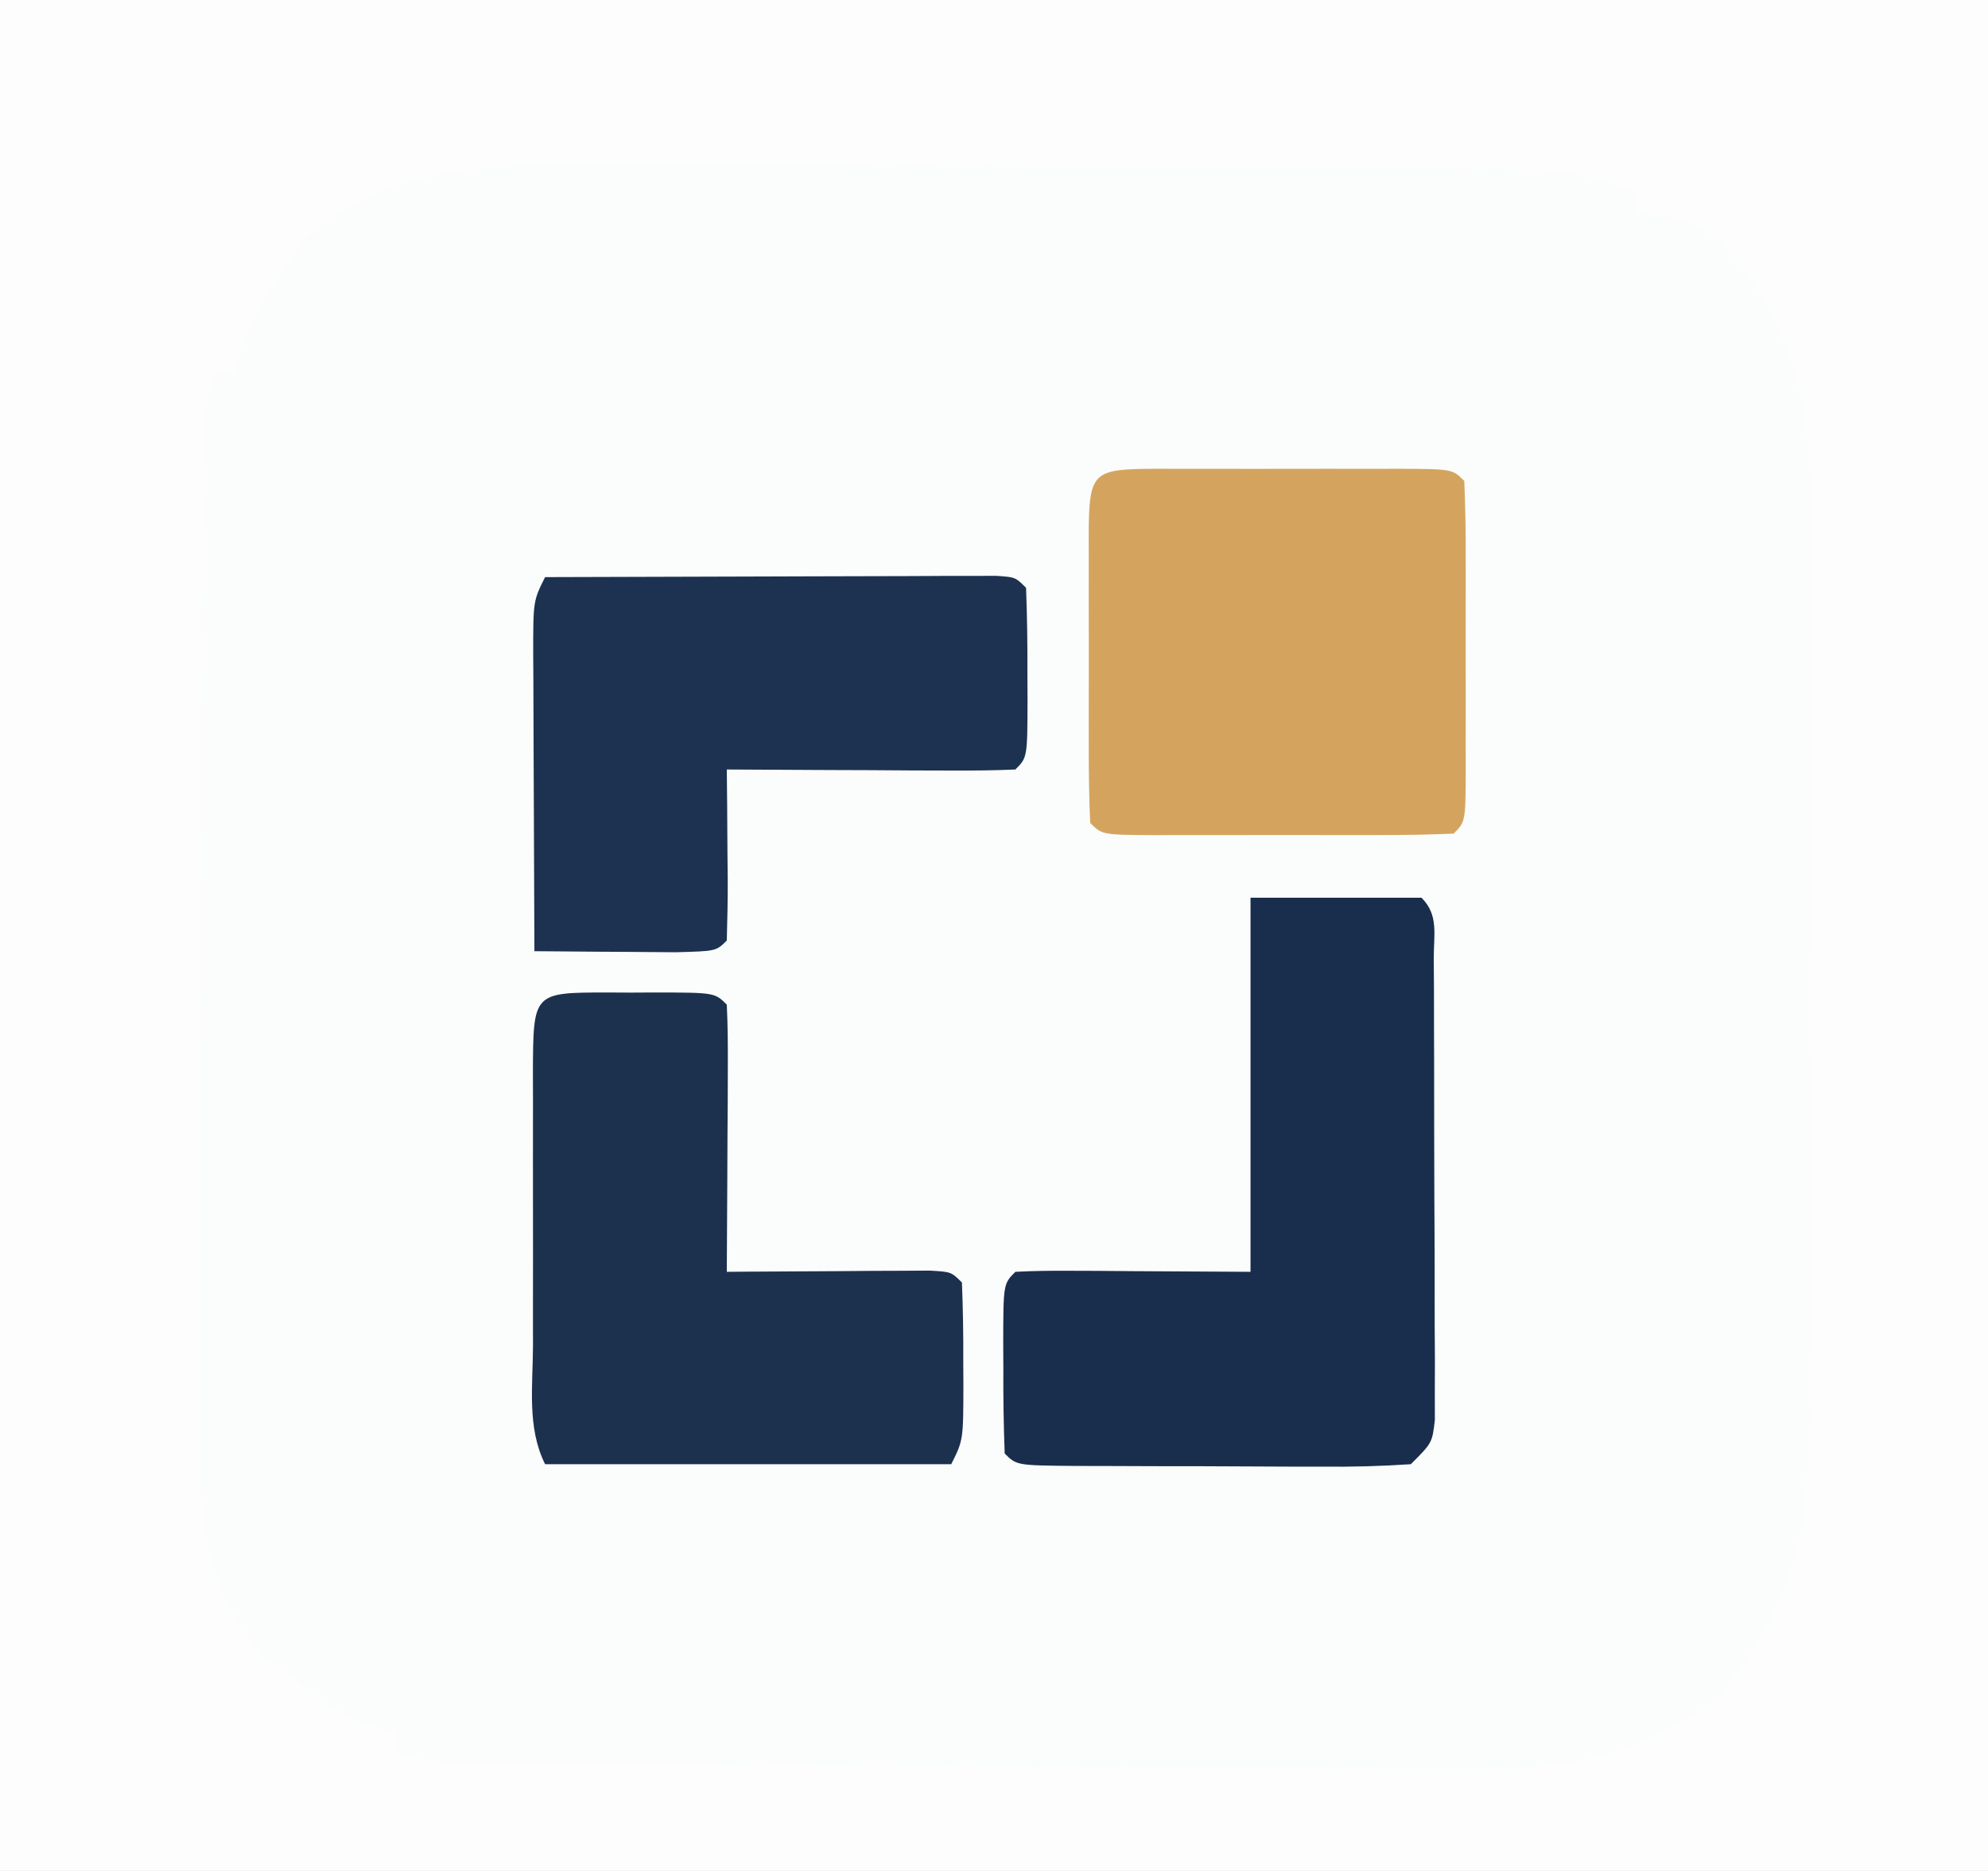
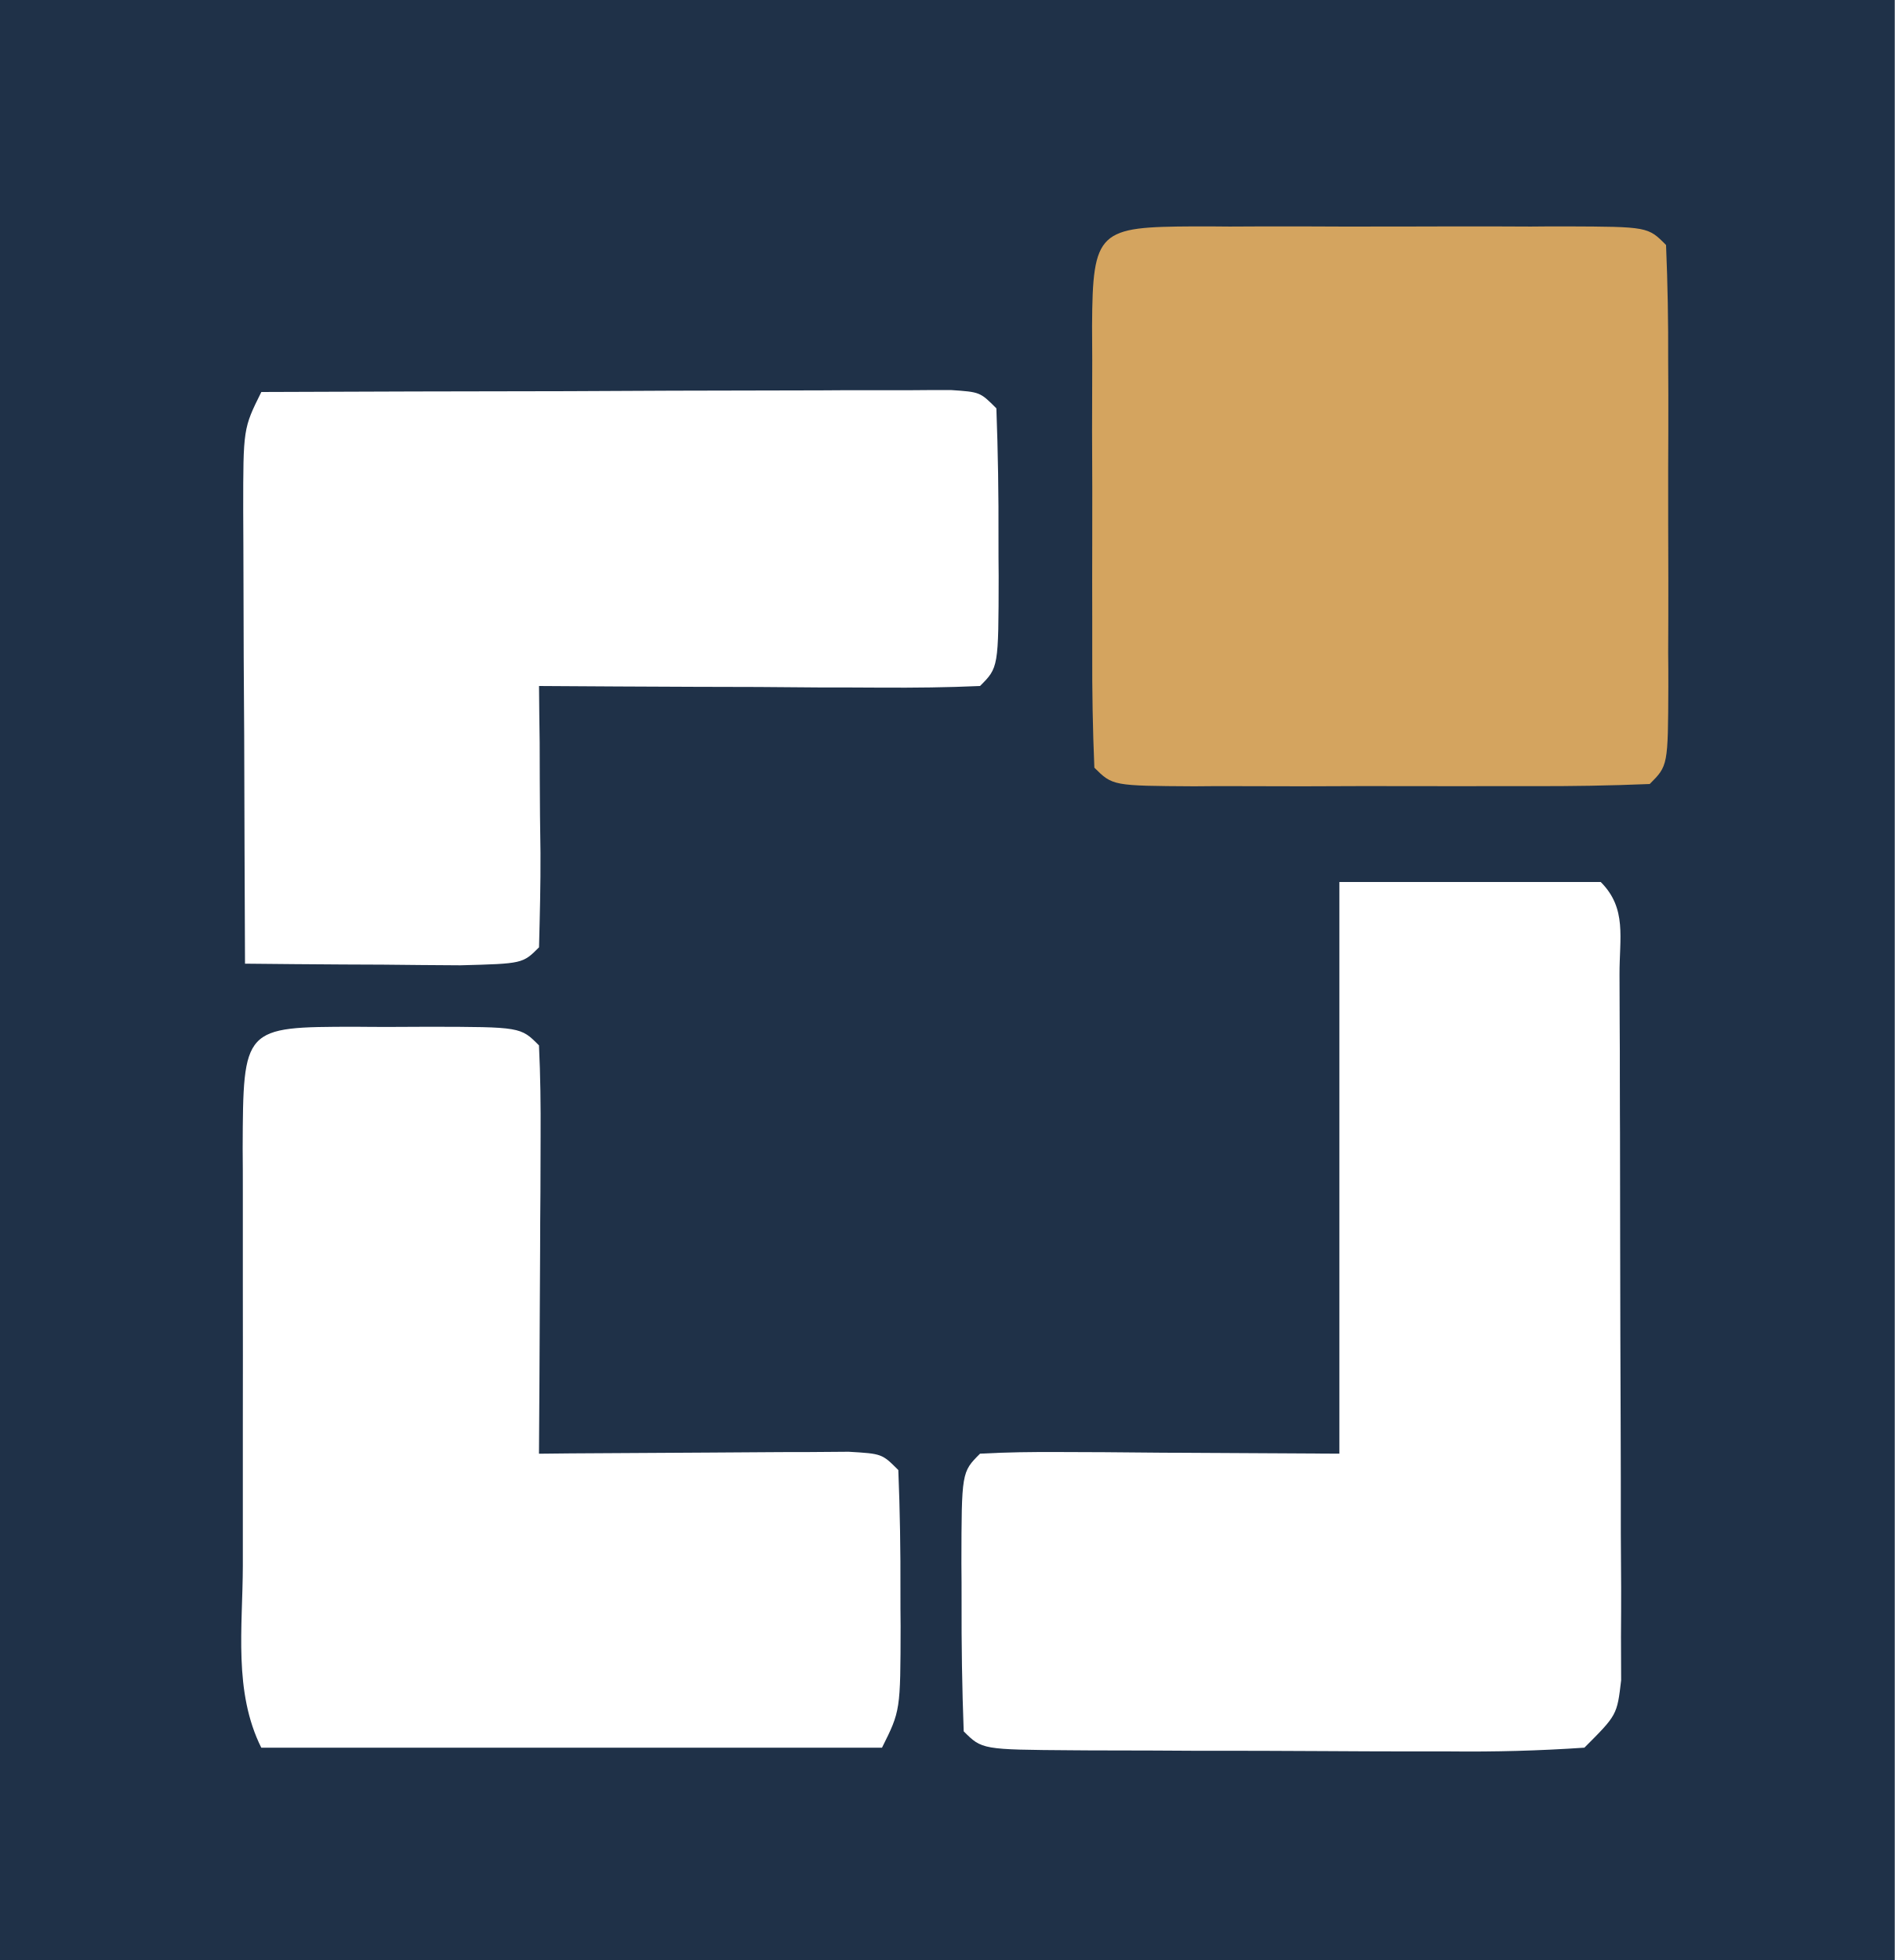
- <svg xmlns="http://www.w3.org/2000/svg" version="1.1" width="186" height="175">
-   <path d="M0 0 C61.38 0 122.76 0 186 0 C186 57.75 186 115.5 186 175 C124.62 175 63.24 175 0 175 C0 117.25 0 59.5 0 0 Z " fill="#FBFCFC" transform="translate(0,0)" />
-   <path d="M0 0 C61.38 0 122.76 0 186 0 C186 57.75 186 115.5 186 175 C124.62 175 63.24 175 0 175 C0 117.25 0 59.5 0 0 Z M28.211 22.656 C27.605 23.595 26.999 24.533 26.375 25.5 C25.743 26.438 25.112 27.377 24.461 28.344 C23.198 30.64 22.447 32.44 22 35 C21.34 35 20.68 35 20 35 C19.187 37.858 18.871 40.401 18.86 43.369 C18.854 44.236 18.848 45.104 18.842 45.998 C18.841 46.942 18.84 47.886 18.839 48.858 C18.834 49.859 18.829 50.859 18.824 51.89 C18.809 55.201 18.802 58.513 18.797 61.824 C18.791 64.129 18.785 66.433 18.78 68.738 C18.769 73.572 18.763 78.406 18.76 83.241 C18.754 89.424 18.73 95.606 18.702 101.788 C18.683 106.551 18.678 111.313 18.676 116.075 C18.673 118.353 18.665 120.632 18.652 122.91 C18.635 126.105 18.637 129.3 18.644 132.495 C18.634 133.429 18.625 134.363 18.616 135.325 C18.662 142.61 19.526 149.281 24.559 154.812 C25.509 155.534 26.459 156.256 27.438 157 C28.859 158.114 28.859 158.114 30.309 159.25 C32.673 160.788 34.249 161.584 37 162 C37 162.66 37 163.32 37 164 C39.892 164.825 42.472 165.131 45.476 165.147 C46.367 165.154 47.259 165.161 48.177 165.169 C49.633 165.173 49.633 165.173 51.118 165.177 C52.66 165.187 52.66 165.187 54.233 165.197 C57.637 165.217 61.041 165.228 64.445 165.238 C65.61 165.242 66.774 165.246 67.974 165.251 C74.138 165.271 80.303 165.286 86.468 165.295 C92.823 165.306 99.178 165.341 105.533 165.38 C110.43 165.407 115.327 165.415 120.224 165.418 C122.565 165.423 124.907 165.435 127.249 165.453 C130.535 165.478 133.82 165.477 137.106 165.47 C138.064 165.483 139.023 165.496 140.01 165.509 C147.864 165.449 154.739 163.694 160.875 158.625 C167.764 150.115 169.303 143.472 169.275 132.817 C169.28 131.818 169.285 130.818 169.29 129.789 C169.304 126.499 169.303 123.208 169.301 119.918 C169.305 117.62 169.309 115.322 169.314 113.025 C169.321 108.212 169.321 103.4 169.316 98.588 C169.31 92.438 169.327 86.288 169.35 80.138 C169.365 75.393 169.366 70.648 169.363 65.903 C169.363 63.637 169.368 61.37 169.378 59.104 C169.391 55.926 169.384 52.749 169.372 49.571 C169.38 48.646 169.388 47.72 169.395 46.766 C169.321 37.375 167.395 29.415 160.852 22.496 C158.337 20.464 156.202 20 153 20 C153 19.34 153 18.68 153 18 C147.557 15.741 142.645 15.704 136.855 15.709 C135.847 15.703 134.84 15.696 133.802 15.689 C130.479 15.67 127.156 15.666 123.832 15.664 C121.513 15.658 119.194 15.651 116.874 15.644 C112.013 15.632 107.152 15.628 102.291 15.629 C96.081 15.63 89.873 15.602 83.663 15.568 C78.872 15.546 74.081 15.542 69.289 15.543 C67.001 15.54 64.713 15.531 62.425 15.516 C59.214 15.496 56.004 15.502 52.792 15.514 C51.859 15.503 50.927 15.492 49.965 15.48 C42.054 15.555 34.081 17.066 28.211 22.656 Z " fill="#FDFDFD" transform="translate(0,0)" />
-   <path d="M0 0 C5.28 0 10.56 0 16 0 C17.625 1.625 17.136 3.428 17.145 5.672 C17.152 6.666 17.158 7.661 17.165 8.685 C17.166 9.768 17.167 10.85 17.168 11.965 C17.173 13.62 17.173 13.62 17.178 15.309 C17.183 17.649 17.185 19.988 17.185 22.328 C17.187 25.919 17.206 29.509 17.225 33.1 C17.228 35.367 17.23 37.635 17.23 39.902 C17.238 40.983 17.245 42.063 17.252 43.176 C17.249 44.173 17.246 45.171 17.243 46.199 C17.244 47.08 17.246 47.961 17.247 48.868 C17 51 17 51 15 53 C12.215 53.188 9.531 53.256 6.746 53.23 C5.93 53.23 5.114 53.23 4.273 53.229 C2.547 53.226 0.822 53.218 -0.904 53.206 C-3.555 53.188 -6.206 53.185 -8.857 53.186 C-10.531 53.181 -12.205 53.175 -13.879 53.168 C-14.677 53.167 -15.475 53.166 -16.297 53.165 C-21.884 53.116 -21.884 53.116 -23 52 C-23.1 49.323 -23.139 46.677 -23.125 44 C-23.129 43.25 -23.133 42.5 -23.137 41.727 C-23.127 36.127 -23.127 36.127 -22 35 C-20.365 34.913 -18.727 34.893 -17.09 34.902 C-16.199 34.905 -15.308 34.907 -14.39 34.91 C-13.251 34.919 -12.111 34.928 -10.938 34.938 C-5.523 34.968 -5.523 34.968 0 35 C0 23.45 0 11.9 0 0 Z " fill="#192E4C" transform="translate(117,84)" />
-   <path d="M0 0 C0.714 0.002 1.427 0.004 2.162 0.006 C2.891 0.005 3.62 0.004 4.37 0.003 C5.914 0.003 7.457 0.004 9.001 0.009 C11.371 0.014 13.741 0.009 16.111 0.002 C17.608 0.003 19.104 0.004 20.6 0.006 C21.313 0.004 22.027 0.002 22.762 0 C27.766 0.024 27.766 0.024 28.881 1.139 C28.982 3.503 29.021 5.837 29.014 8.201 C29.015 8.908 29.016 9.614 29.017 10.342 C29.017 11.839 29.016 13.335 29.011 14.831 C29.006 17.129 29.011 19.427 29.018 21.725 C29.017 23.175 29.016 24.626 29.014 26.076 C29.016 26.768 29.018 27.46 29.02 28.172 C28.996 33.024 28.996 33.024 27.881 34.139 C25.444 34.24 23.037 34.279 20.6 34.272 C19.871 34.273 19.142 34.274 18.392 34.275 C16.848 34.275 15.305 34.273 13.761 34.269 C11.391 34.264 9.021 34.269 6.651 34.276 C5.154 34.275 3.658 34.274 2.162 34.272 C1.092 34.275 1.092 34.275 0 34.278 C-5.004 34.254 -5.004 34.254 -6.119 33.139 C-6.22 30.775 -6.259 28.441 -6.252 26.076 C-6.253 25.37 -6.254 24.663 -6.255 23.936 C-6.255 22.439 -6.254 20.943 -6.249 19.447 C-6.244 17.149 -6.249 14.851 -6.256 12.553 C-6.255 11.102 -6.254 9.652 -6.252 8.201 C-6.254 7.51 -6.256 6.818 -6.258 6.105 C-6.229 0.233 -5.855 0.028 0 0 Z " fill="#D4A45F" transform="translate(108.119,43.86105)" />
-   <path d="M0 0 C1.125 0.006 1.125 0.006 2.273 0.012 C3.024 0.008 3.774 0.004 4.547 0 C10.147 0.01 10.147 0.01 11.273 1.137 C11.361 2.99 11.38 4.847 11.371 6.703 C11.368 7.828 11.365 8.953 11.361 10.111 C11.353 11.295 11.345 12.479 11.336 13.699 C11.331 14.887 11.327 16.075 11.322 17.299 C11.31 20.245 11.294 23.191 11.273 26.137 C11.904 26.131 12.535 26.126 13.185 26.121 C16.027 26.1 18.869 26.087 21.711 26.074 C23.201 26.062 23.201 26.062 24.721 26.049 C26.137 26.044 26.137 26.044 27.582 26.039 C28.894 26.031 28.894 26.031 30.232 26.023 C32.273 26.137 32.273 26.137 33.273 27.137 C33.373 29.627 33.412 32.084 33.398 34.574 C33.404 35.615 33.404 35.615 33.41 36.678 C33.4 41.883 33.4 41.883 32.273 44.137 C19.733 44.137 7.193 44.137 -5.727 44.137 C-7.44 40.709 -6.868 36.779 -6.859 33.008 C-6.86 32.103 -6.861 31.198 -6.862 30.266 C-6.863 28.352 -6.861 26.438 -6.857 24.524 C-6.852 21.583 -6.857 18.642 -6.863 15.701 C-6.863 13.845 -6.861 11.989 -6.859 10.133 C-6.861 9.247 -6.863 8.362 -6.866 7.45 C-6.837 0.012 -6.837 0.012 0 0 Z " fill="#1C314E" transform="translate(56.72656,92.86328)" />
-   <path d="M0 0 C6.248 -0.025 12.496 -0.043 18.744 -0.055 C20.871 -0.06 22.998 -0.067 25.126 -0.075 C28.176 -0.088 31.227 -0.093 34.277 -0.098 C35.713 -0.105 35.713 -0.105 37.178 -0.113 C38.499 -0.113 38.499 -0.113 39.847 -0.114 C40.627 -0.116 41.406 -0.118 42.209 -0.12 C44 0 44 0 45 1 C45.1 3.677 45.139 6.323 45.125 9 C45.131 10.125 45.131 10.125 45.137 11.273 C45.127 16.873 45.127 16.873 44 18 C42 18.088 39.998 18.107 37.996 18.098 C36.781 18.094 35.566 18.091 34.314 18.088 C33.035 18.08 31.756 18.071 30.438 18.062 C29.154 18.058 27.871 18.053 26.549 18.049 C23.366 18.037 20.183 18.021 17 18 C17.012 19.143 17.023 20.287 17.035 21.465 C17.045 22.956 17.054 24.447 17.062 25.938 C17.071 26.692 17.079 27.447 17.088 28.225 C17.097 30.15 17.052 32.075 17 34 C16 35 16 35 12.184 35.098 C10.602 35.091 9.019 35.079 7.438 35.062 C6.631 35.058 5.825 35.053 4.994 35.049 C2.996 35.037 0.998 35.019 -1 35 C-1.025 30.337 -1.043 25.674 -1.055 21.011 C-1.06 19.424 -1.067 17.837 -1.075 16.25 C-1.088 13.971 -1.093 11.693 -1.098 9.414 C-1.103 8.703 -1.108 7.991 -1.113 7.258 C-1.114 2.228 -1.114 2.228 0 0 Z " fill="#1C3250" transform="translate(51,54)" />
+ <svg xmlns="http://www.w3.org/2000/svg" viewBox="0 0 116 120" width="116" height="120">
+   <rect x="0" y="0" width="116" height="120" fill="#1F3148" />
+   <path d="M0 0 C5.28 0 10.56 0 16 0 C17.62 1.62 17.14 3.43 17.15 5.67 C17.15 6.67 17.16 7.66 17.16 8.69 C17.17 9.77 17.17 10.85 17.17 11.96 C17.17 13.62 17.18 15.31 17.18 15.31 C17.18 17.65 17.19 19.99 17.19 22.33 C17.19 25.92 17.21 29.51 17.22 33.1 C17.23 35.37 17.23 37.63 17.23 39.9 C17.24 40.98 17.24 42.06 17.25 43.18 C17.25 44.17 17.25 45.17 17.24 46.2 C17.24 47.08 17.25 47.96 17.25 48.87 C17 51 17 51 15 53 C12.21 53.19 9.53 53.26 6.75 53.23 C5.93 53.23 5.11 53.23 4.27 53.23 C2.55 53.23 0.82 53.22 -0.9 53.21 C-3.56 53.19 -6.21 53.19 -8.86 53.19 C-10.53 53.18 -12.21 53.17 -13.88 53.17 C-14.68 53.17 -15.47 53.17 -16.3 53.16 C-21.88 53.12 -21.88 53.12 -23 52 C-23.1 49.32 -23.14 46.68 -23.13 44 C-23.13 43.25 -23.13 42.5 -23.14 41.73 C-23.13 36.13 -23.13 36.13 -22 35 C-20.37 34.91 -18.73 34.89 -17.09 34.9 C-16.2 34.9 -15.31 34.91 -14.39 34.91 C-13.25 34.92 -12.11 34.93 -10.94 34.94 C-5.52 34.97 -5.52 34.97 0 35 C0 23.45 0 11.9 0 0 Z" fill="white" transform="translate(82,54)" />
+   <path d="M0 0 C0.71 0 1.43 0 2.16 0.01 C2.89 0.01 3.62 0 4.37 0 C5.91 0 7.46 0 9 0.01 C11.37 0.01 13.74 0.01 16.11 0 C17.61 0 19.1 0 20.6 0.01 C21.31 0 22.03 0 22.76 0 C27.77 0.02 27.77 0.02 28.88 1.14 C28.98 3.5 29.02 5.84 29.01 8.2 C29.01 8.91 29.02 9.61 29.02 10.34 C29.02 11.84 29.02 13.33 29.01 14.83 C29.01 17.13 29.01 19.43 29.02 21.72 C29.02 23.18 29.02 24.63 29.01 26.08 C29.02 26.77 29.02 27.46 29.02 28.17 C29 33.02 29 33.02 27.88 34.14 C25.44 34.24 23.04 34.28 20.6 34.27 C19.87 34.27 19.14 34.27 18.39 34.27 C16.85 34.28 15.3 34.27 13.76 34.27 C11.39 34.26 9.02 34.27 6.65 34.28 C5.15 34.28 3.66 34.27 2.16 34.27 C1.09 34.27 1.09 34.27 0 34.28 C-5 34.25 -5 34.25 -6.12 33.14 C-6.22 30.77 -6.26 28.44 -6.25 26.08 C-6.25 25.37 -6.25 24.66 -6.25 23.94 C-6.26 22.44 -6.25 20.94 -6.25 19.45 C-6.24 17.15 -6.25 14.85 -6.26 12.55 C-6.26 11.1 -6.25 9.65 -6.25 8.2 C-6.25 7.51 -6.26 6.82 -6.26 6.11 C-6.23 0.23 -5.86 0.03 0 0 Z" fill="#D4A45F" transform="translate(73.119,13.861)" />
+   <path d="M0 0 C1.13 0.01 1.13 0.01 2.27 0.01 C3.02 0.01 3.77 0 4.55 0 C10.15 0.01 10.15 0.01 11.27 1.14 C11.36 2.99 11.38 4.85 11.37 6.7 C11.37 7.83 11.36 8.95 11.36 10.11 C11.35 11.3 11.34 12.48 11.34 13.7 C11.33 14.89 11.33 16.07 11.32 17.3 C11.31 20.24 11.29 23.19 11.27 26.14 C11.9 26.13 12.54 26.13 13.19 26.12 C16.03 26.1 18.87 26.09 21.71 26.07 C23.2 26.06 23.2 26.06 24.72 26.05 C26.14 26.04 26.14 26.04 27.58 26.04 C28.89 26.03 28.89 26.03 30.23 26.02 C32.27 26.14 32.27 26.14 33.27 27.14 C33.37 29.63 33.41 32.08 33.4 34.57 C33.4 35.62 33.4 35.62 33.41 36.68 C33.4 41.88 33.4 41.88 32.27 44.14 C19.73 44.14 7.19 44.14 -5.73 44.14 C-7.44 40.71 -6.87 36.78 -6.86 33.01 C-6.86 32.1 -6.86 31.2 -6.86 30.27 C-6.86 28.35 -6.86 26.44 -6.86 24.52 C-6.85 21.58 -6.86 18.64 -6.86 15.7 C-6.86 13.85 -6.86 11.99 -6.86 10.13 C-6.86 9.25 -6.86 8.36 -6.87 7.45 C-6.84 0.01 -6.84 0.01 0 0 Z" fill="white" transform="translate(21.727,62.863)" />
+   <path d="M0 0 C6.25 -0.03 12.5 -0.04 18.74 -0.05 C20.87 -0.06 23 -0.07 25.13 -0.08 C28.18 -0.09 31.23 -0.09 34.28 -0.1 C35.71 -0.11 35.71 -0.11 37.18 -0.11 C38.5 -0.11 38.5 -0.11 39.85 -0.11 C40.63 -0.12 41.41 -0.12 42.21 -0.12 C44 0 44 0 45 1 C45.1 3.68 45.14 6.32 45.13 9 C45.13 10.13 45.13 10.13 45.14 11.27 C45.13 16.87 45.13 16.87 44 18 C42 18.09 40 18.11 38 18.1 C36.78 18.09 35.57 18.09 34.31 18.09 C33.04 18.08 31.76 18.07 30.44 18.06 C29.15 18.06 27.87 18.05 26.55 18.05 C23.37 18.04 20.18 18.02 17 18 C17.01 19.14 17.02 20.29 17.04 21.46 C17.04 22.96 17.05 24.45 17.06 25.94 C17.07 26.69 17.08 27.45 17.09 28.22 C17.1 30.15 17.05 32.08 17 34 C16 35 16 35 12.18 35.1 C10.6 35.09 9.02 35.08 7.44 35.06 C6.63 35.06 5.82 35.05 4.99 35.05 C3 35.04 1 35.02 -1 35 C-1.02 30.34 -1.04 25.67 -1.05 21.01 C-1.06 19.42 -1.07 17.84 -1.08 16.25 C-1.09 13.97 -1.09 11.69 -1.1 9.41 C-1.1 8.7 -1.11 7.99 -1.11 7.26 C-1.11 2.23 -1.11 2.23 0 0 Z" fill="white" transform="translate(16,24)" />
</svg>
